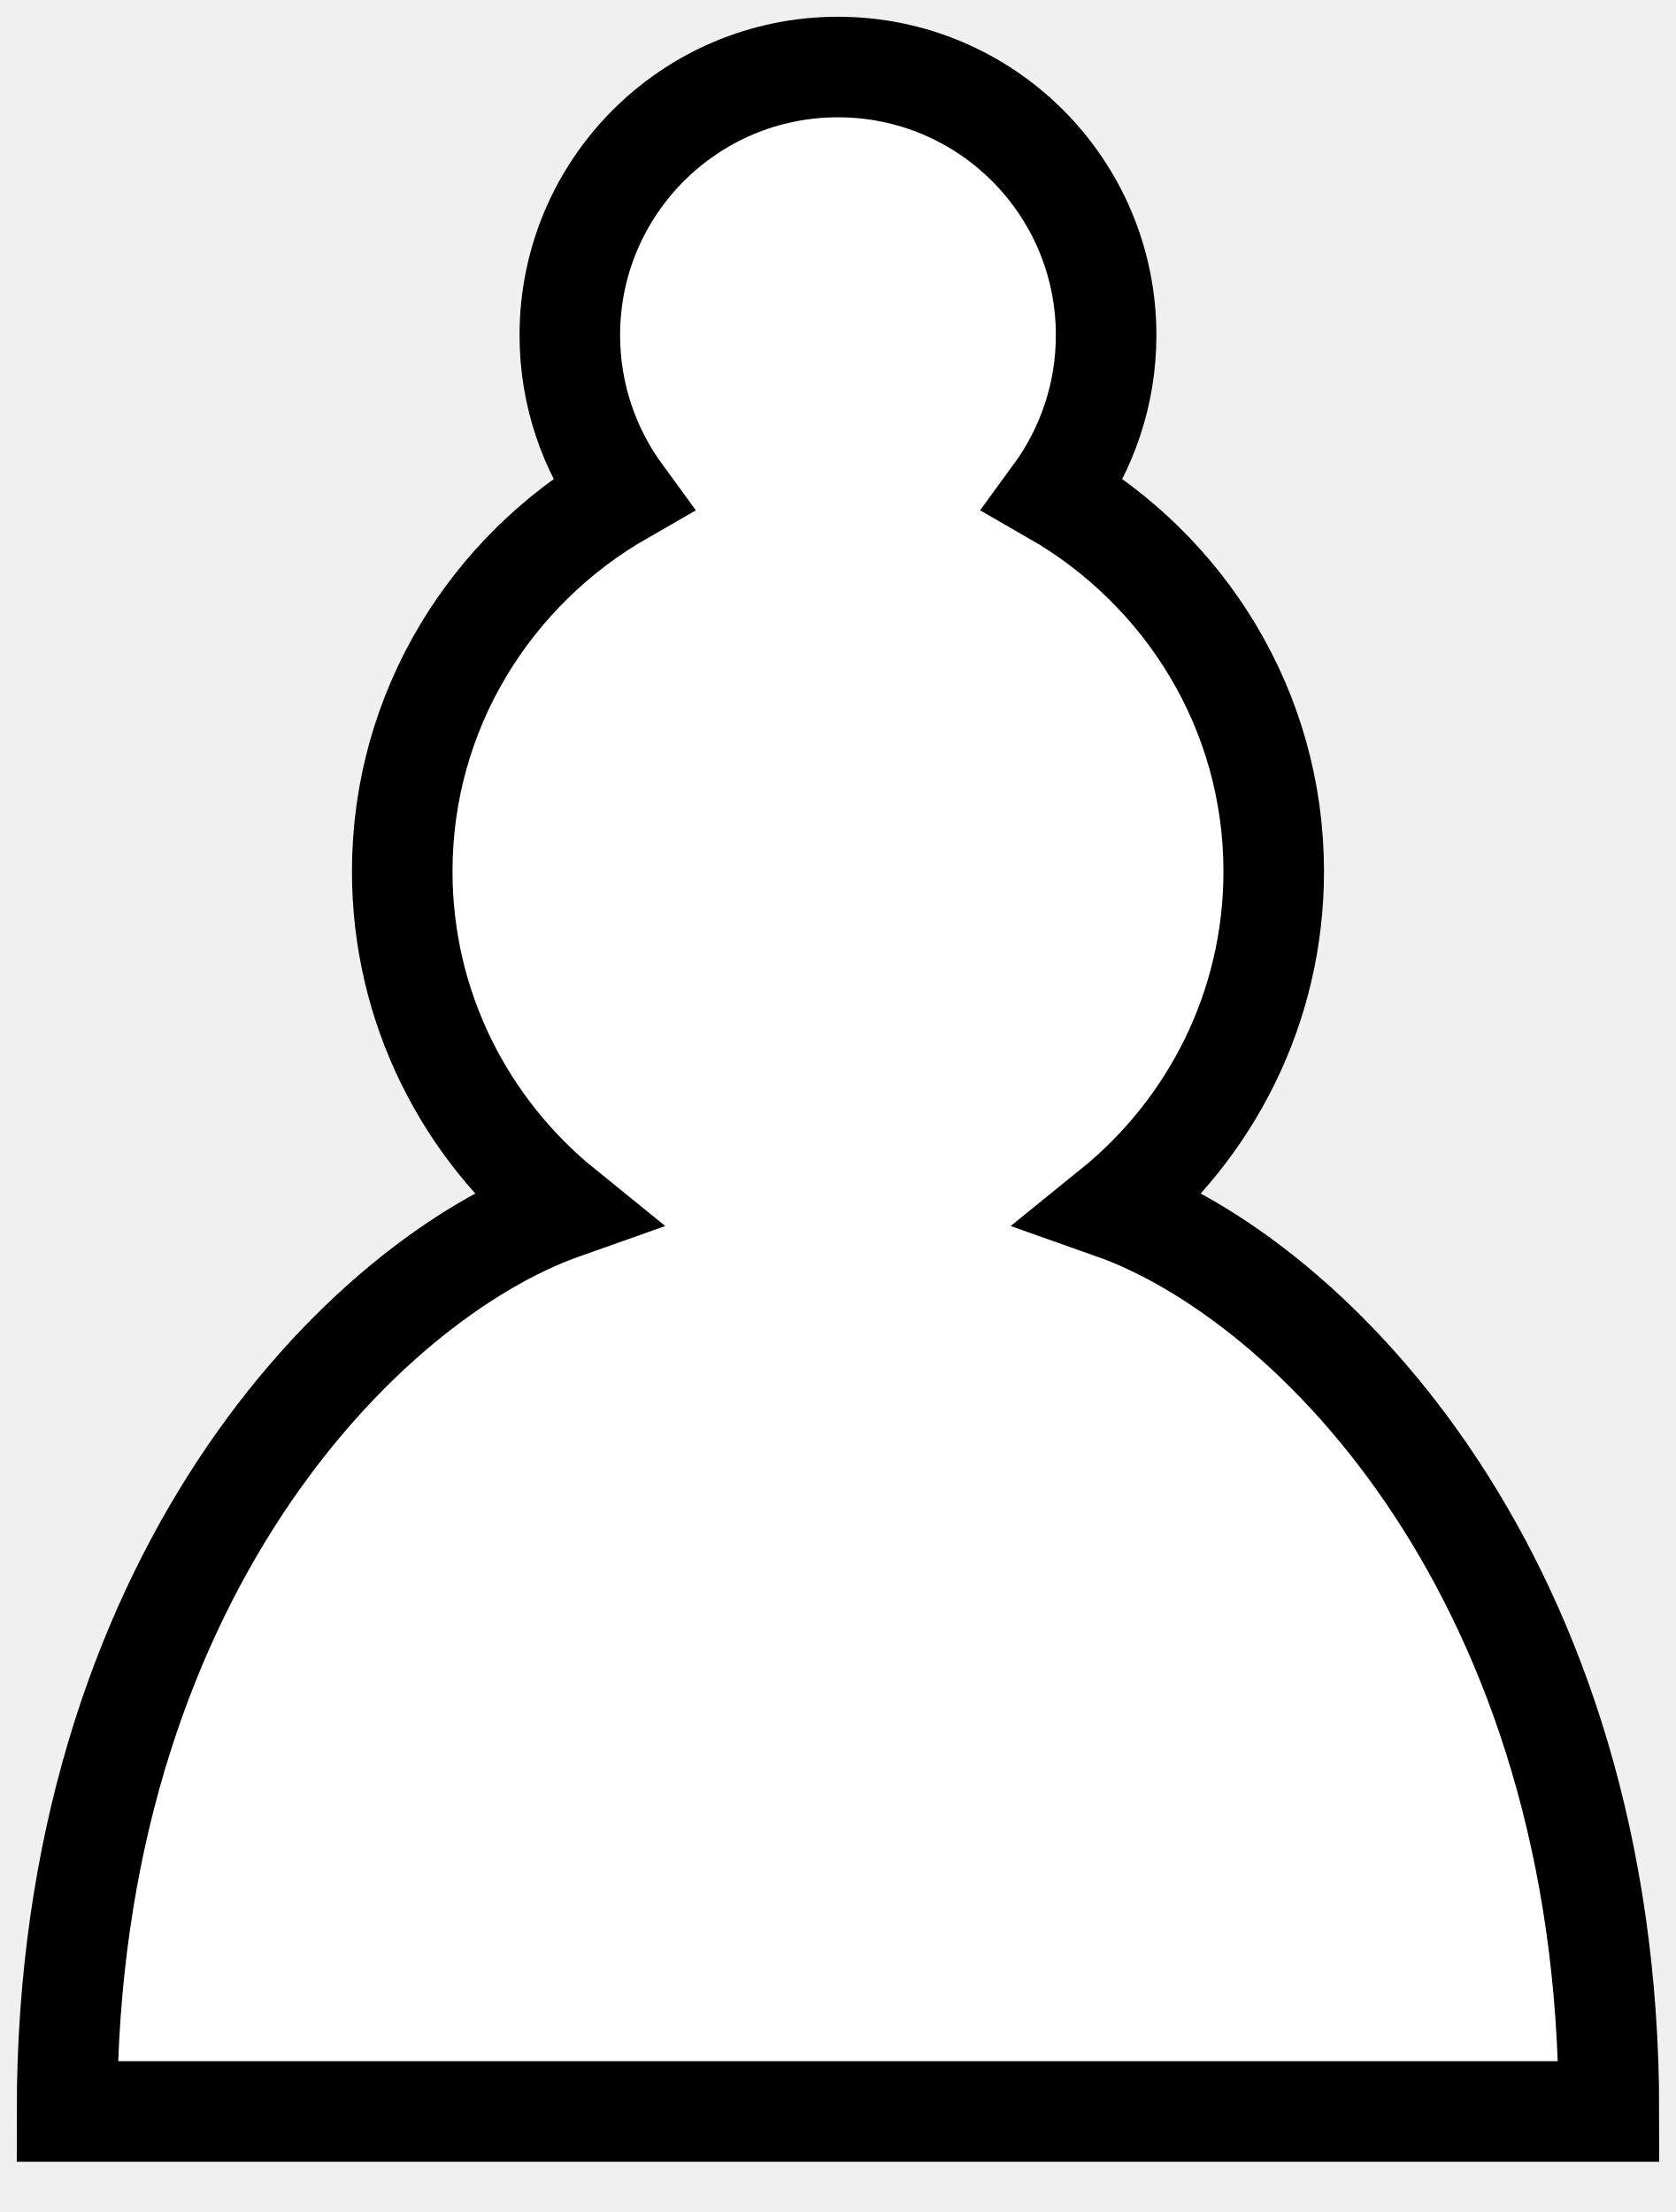
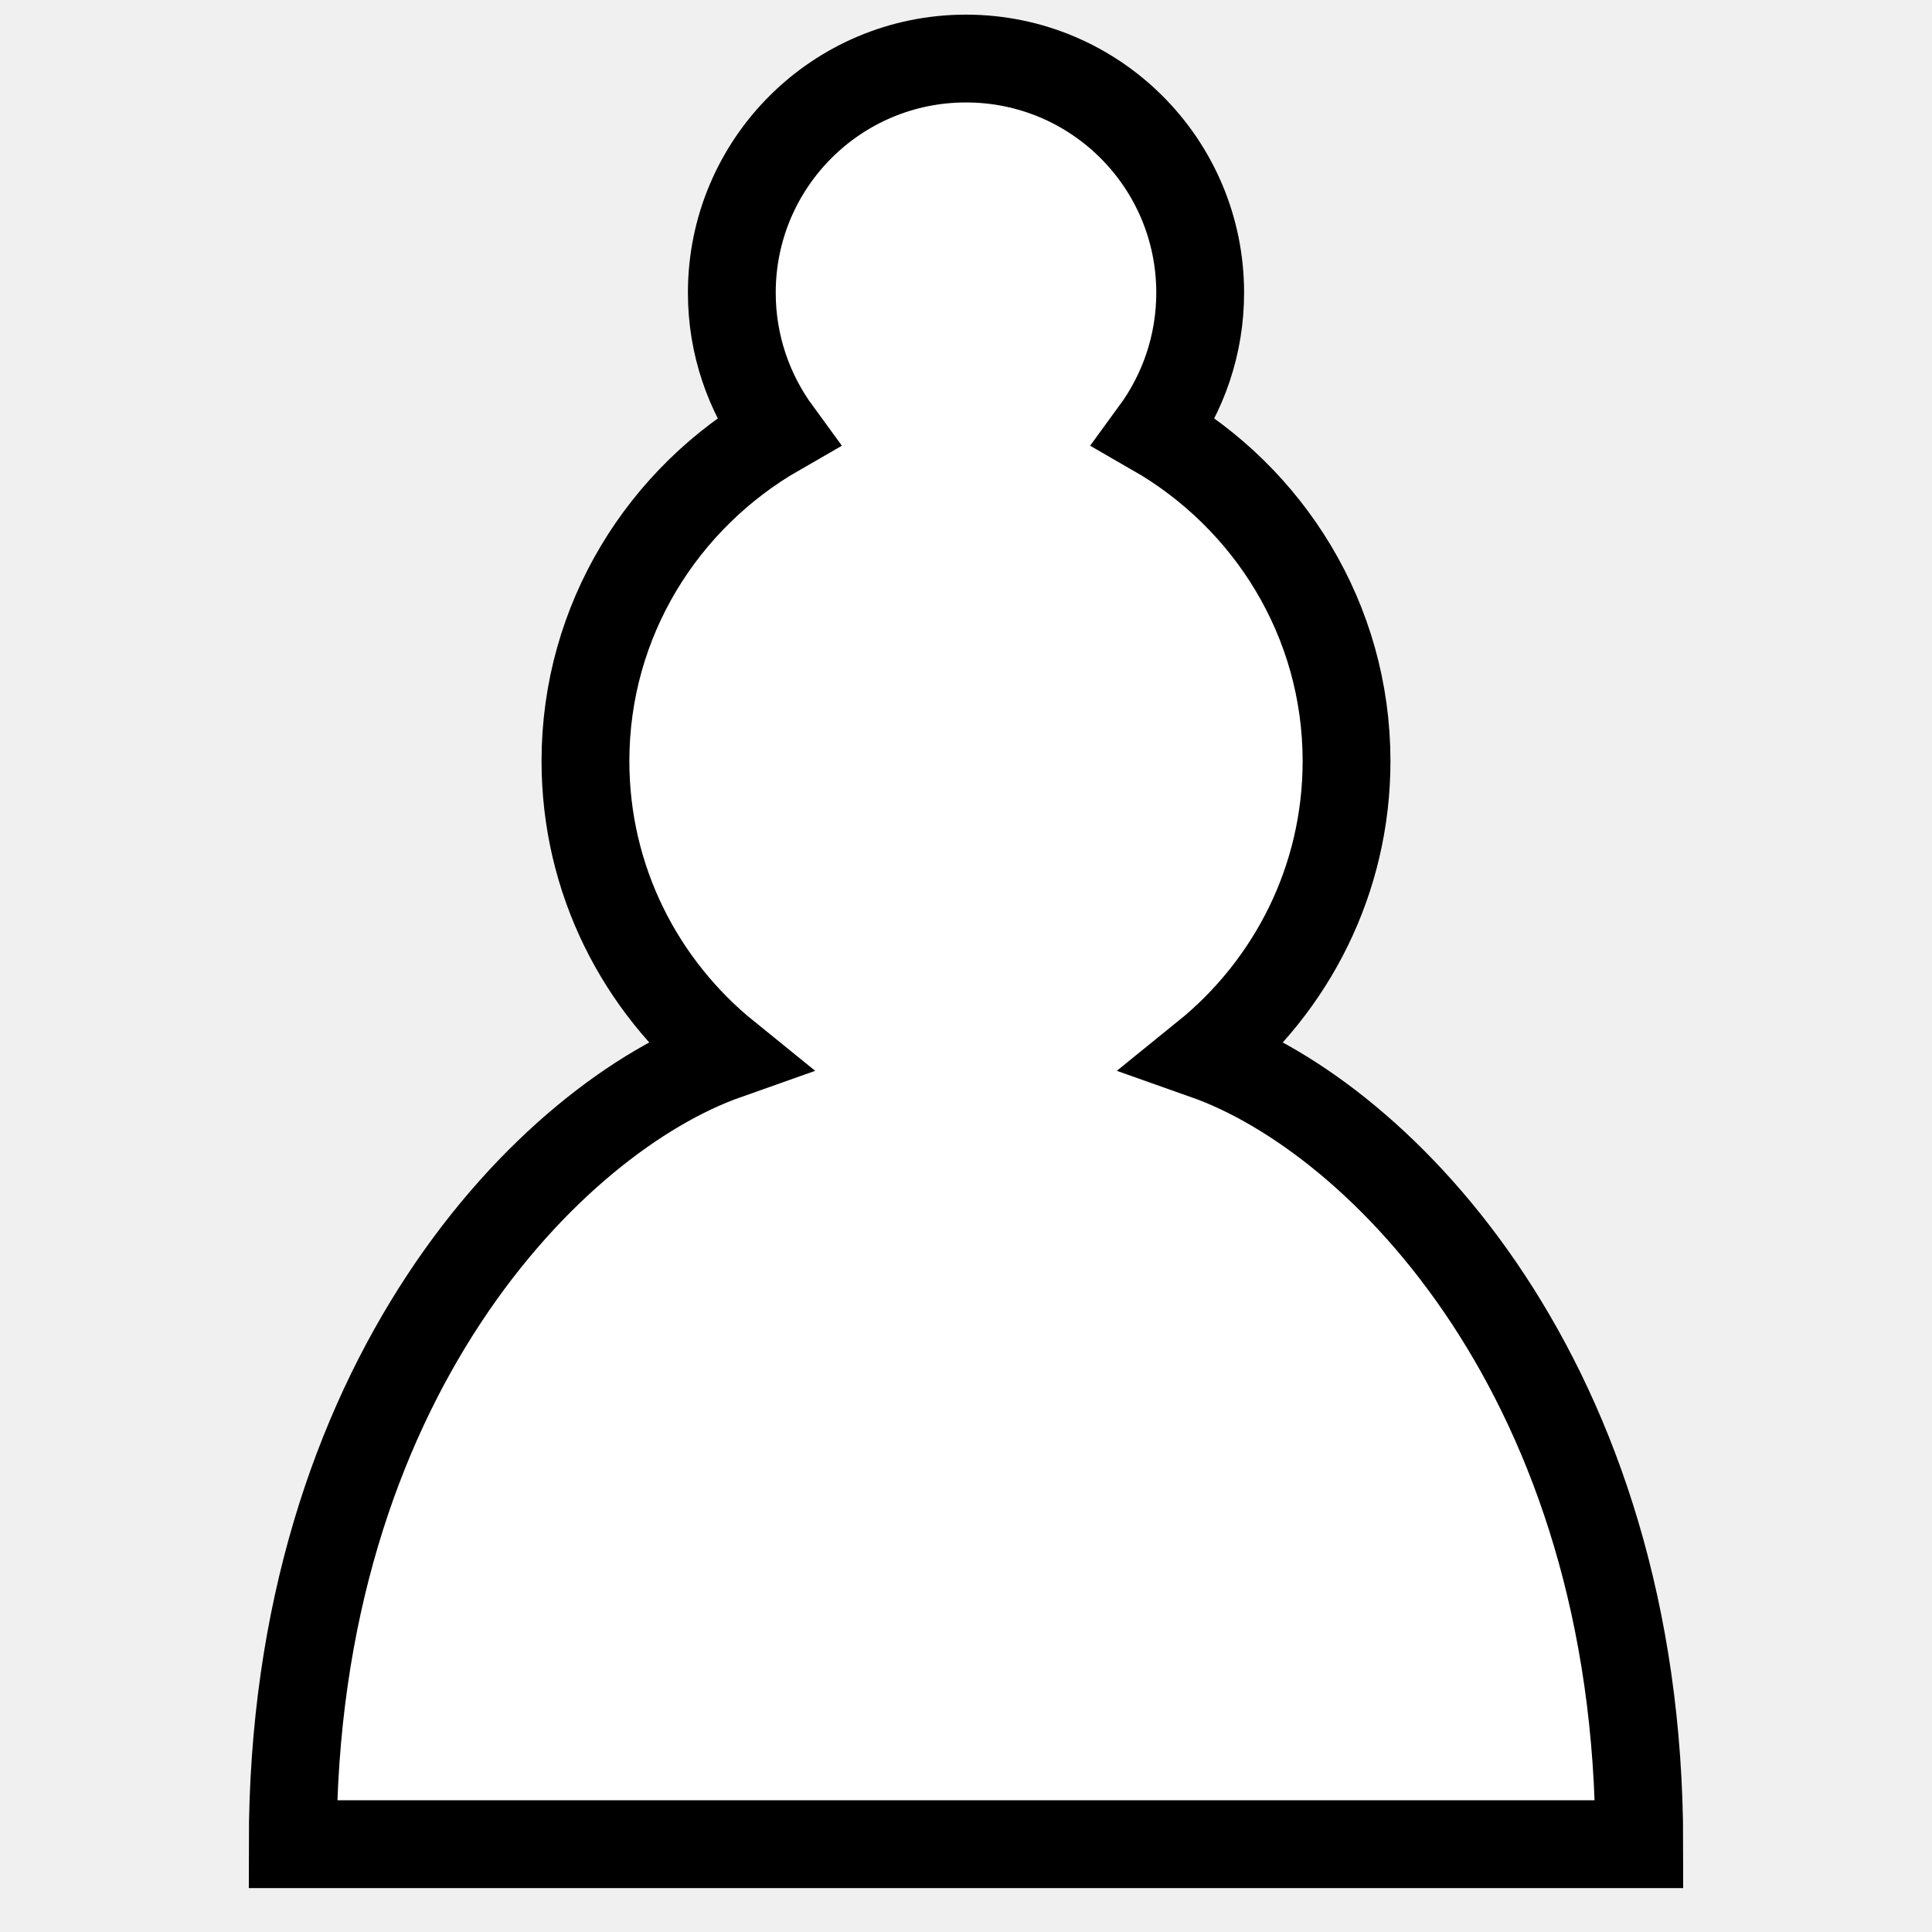
- <svg xmlns="http://www.w3.org/2000/svg" width="25" height="33" viewBox="0 0 25 33" fill="none">
+ <svg xmlns="http://www.w3.org/2000/svg" width="60" height="60" viewBox="0 0 25 33" fill="none">
  <path d="M12.5 1C10.29 1 8.5 2.79 8.5 5C8.5 5.89 8.79 6.71 9.28 7.38C7.33 8.5 6 10.59 6 13C6 15.03 6.94 16.84 8.41 18.03C5.41 19.09 1 23.58 1 31.5H24C24 23.58 19.59 19.09 16.59 18.03C18.06 16.84 19 15.03 19 13C19 10.59 17.67 8.5 15.72 7.38C16.21 6.71 16.5 5.89 16.5 5C16.5 2.79 14.71 1 12.5 1Z" fill="white" stroke="black" stroke-width="1.5" stroke-linecap="round" />
</svg>
